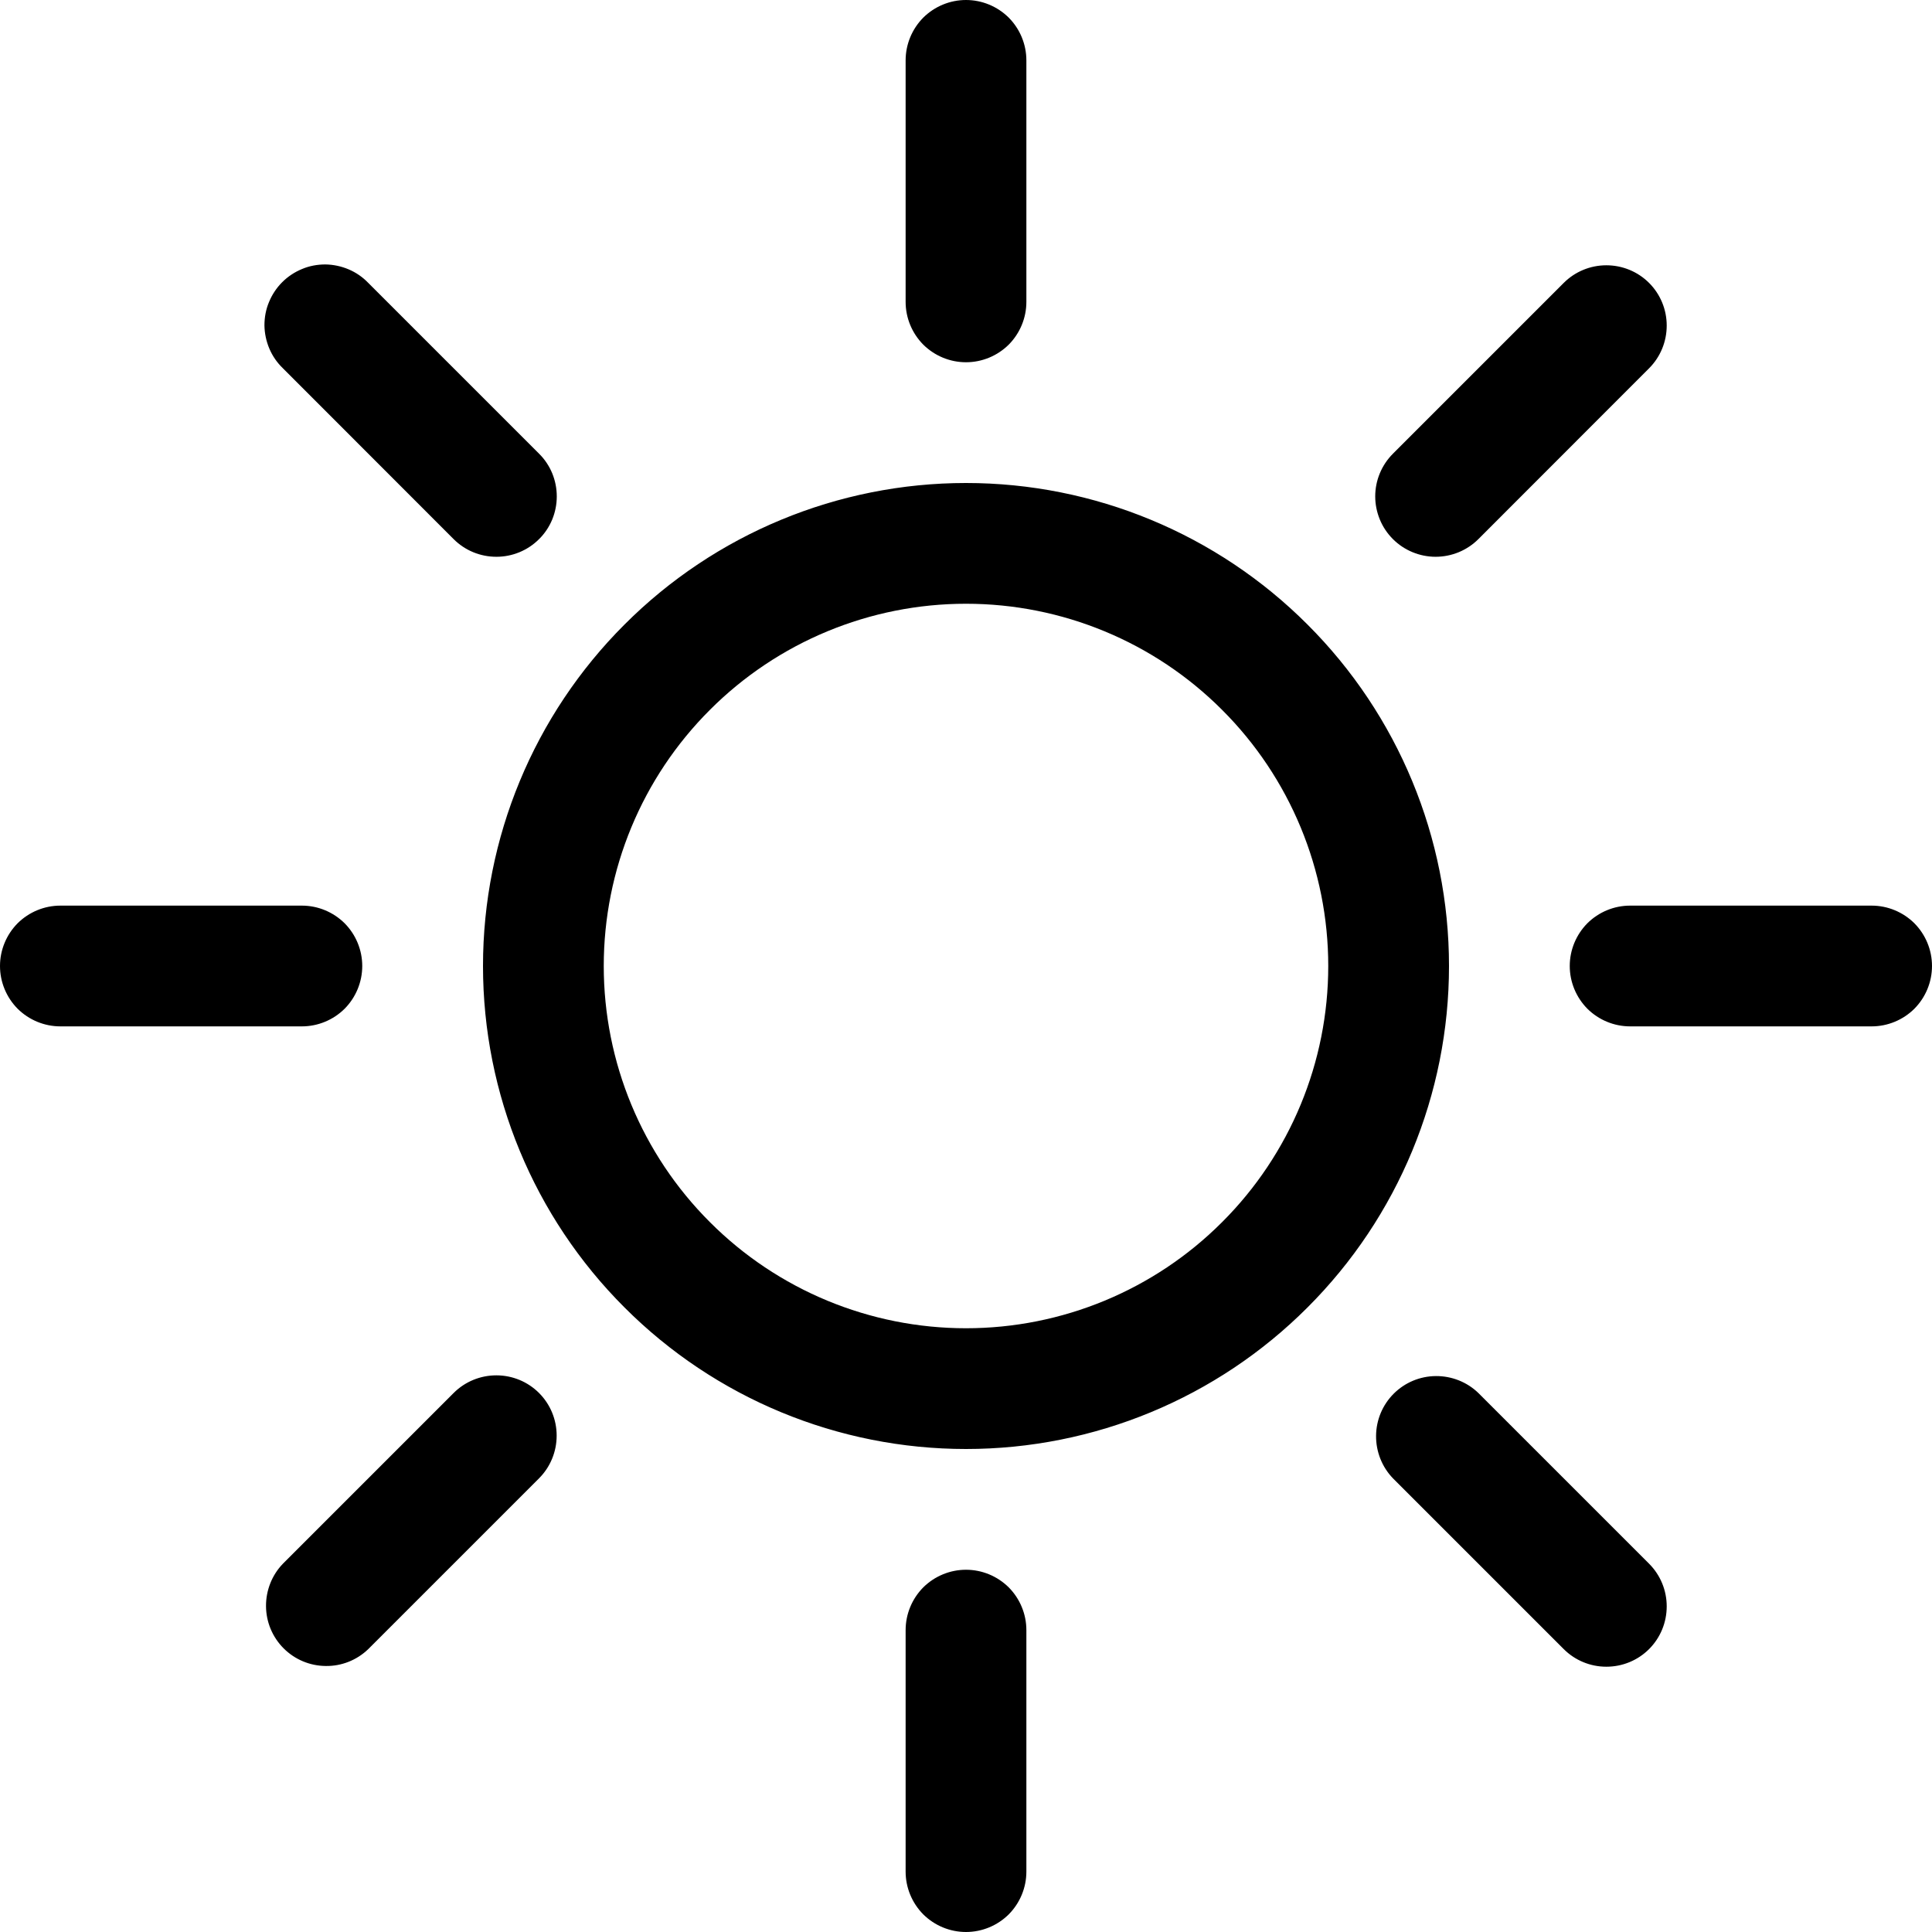
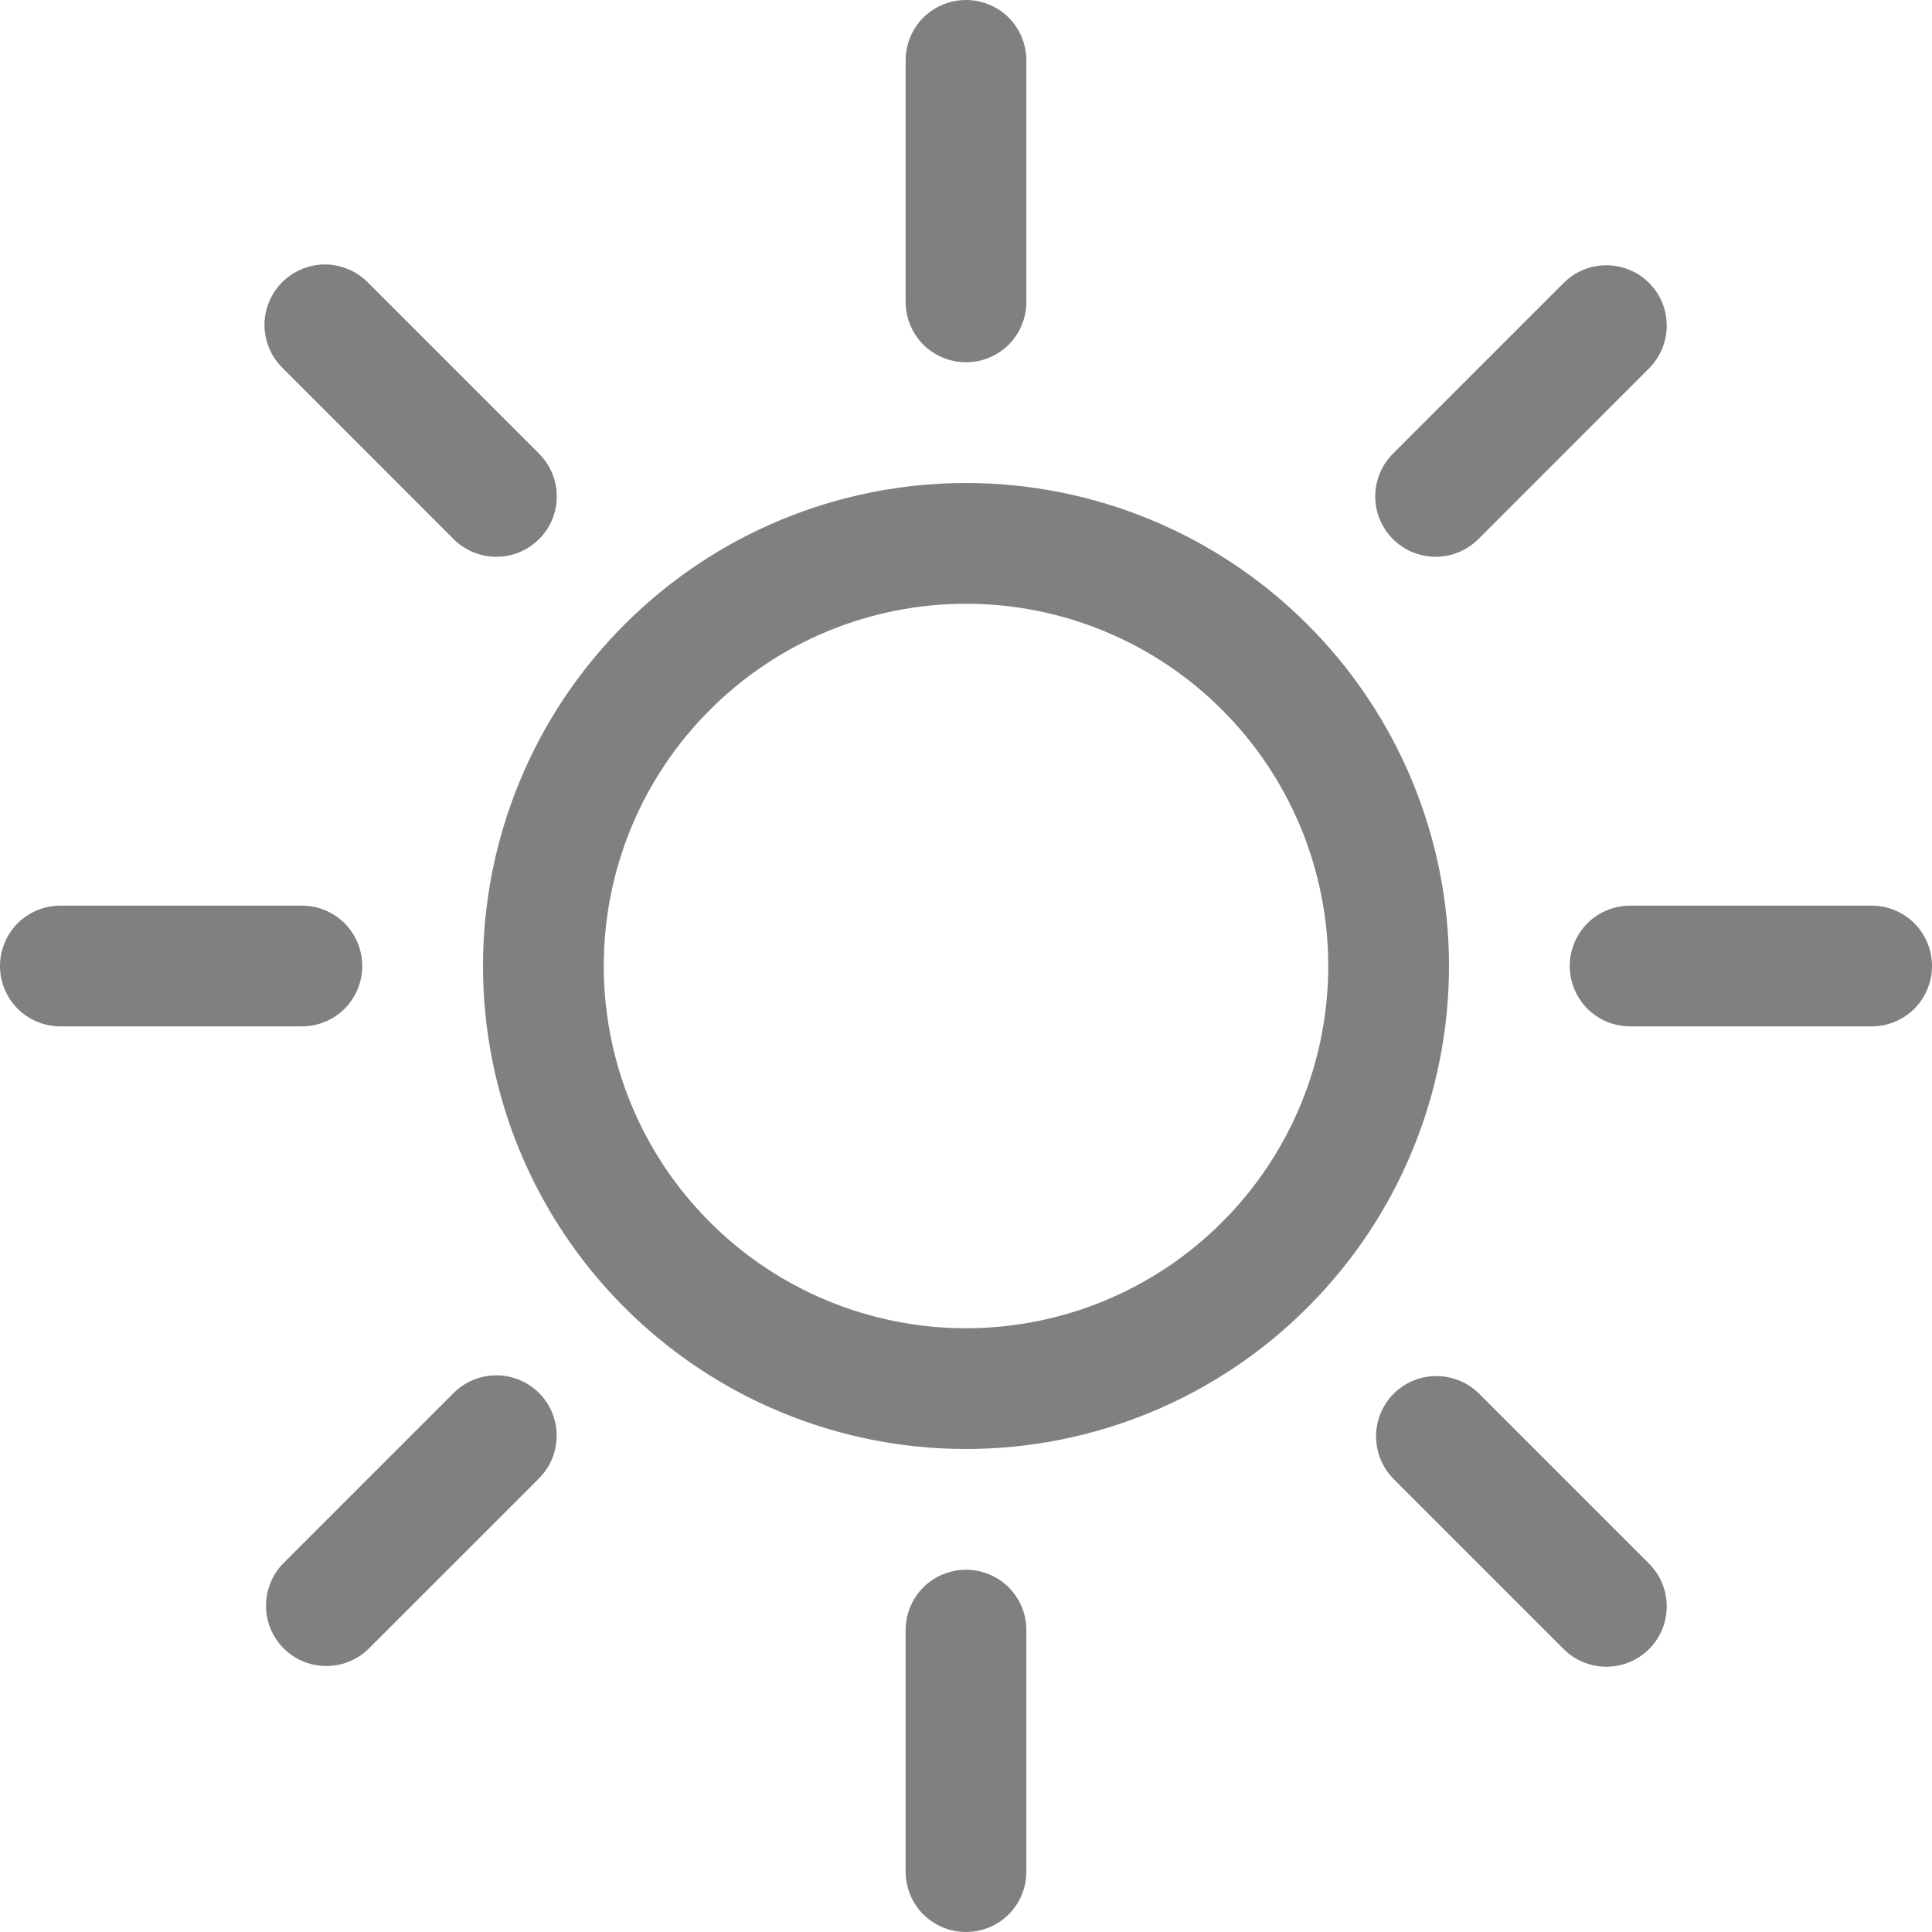
<svg xmlns="http://www.w3.org/2000/svg" width="16" height="16" viewBox="0 0 16 16" fill="none">
-   <path d="M8 11C7.204 11 6.441 10.684 5.879 10.121C5.316 9.559 5 8.796 5 8C5 7.204 5.316 6.441 5.879 5.879C6.441 5.316 7.204 5 8 5C8.796 5 9.559 5.316 10.121 5.879C10.684 6.441 11 7.204 11 8C11 8.796 10.684 9.559 10.121 10.121C9.559 10.684 8.796 11 8 11ZM8 12C9.061 12 10.078 11.579 10.828 10.828C11.579 10.078 12 9.061 12 8C12 6.939 11.579 5.922 10.828 5.172C10.078 4.421 9.061 4 8 4C6.939 4 5.922 4.421 5.172 5.172C4.421 5.922 4 6.939 4 8C4 9.061 4.421 10.078 5.172 10.828C5.922 11.579 6.939 12 8 12V12ZM8 0C8.133 0 8.26 0.053 8.354 0.146C8.447 0.24 8.5 0.367 8.5 0.5V2.5C8.5 2.633 8.447 2.76 8.354 2.854C8.26 2.947 8.133 3 8 3C7.867 3 7.74 2.947 7.646 2.854C7.553 2.76 7.5 2.633 7.5 2.5V0.5C7.5 0.367 7.553 0.24 7.646 0.146C7.74 0.053 7.867 0 8 0V0ZM8 13C8.133 13 8.26 13.053 8.354 13.146C8.447 13.24 8.5 13.367 8.5 13.5V15.5C8.5 15.633 8.447 15.76 8.354 15.854C8.26 15.947 8.133 16 8 16C7.867 16 7.74 15.947 7.646 15.854C7.553 15.76 7.5 15.633 7.5 15.5V13.5C7.5 13.367 7.553 13.24 7.646 13.146C7.74 13.053 7.867 13 8 13V13ZM16 8C16 8.133 15.947 8.26 15.854 8.354C15.76 8.447 15.633 8.5 15.5 8.5H13.5C13.367 8.5 13.24 8.447 13.146 8.354C13.053 8.26 13 8.133 13 8C13 7.867 13.053 7.74 13.146 7.646C13.24 7.553 13.367 7.5 13.5 7.5H15.5C15.633 7.5 15.76 7.553 15.854 7.646C15.947 7.74 16 7.867 16 8ZM3 8C3 8.133 2.947 8.26 2.854 8.354C2.76 8.447 2.633 8.5 2.5 8.5H0.5C0.367 8.5 0.24 8.447 0.146 8.354C0.053 8.26 0 8.133 0 8C0 7.867 0.053 7.74 0.146 7.646C0.24 7.553 0.367 7.5 0.5 7.5H2.5C2.633 7.5 2.76 7.553 2.854 7.646C2.947 7.74 3 7.867 3 8ZM13.657 2.343C13.751 2.437 13.803 2.564 13.803 2.696C13.803 2.829 13.751 2.956 13.657 3.05L12.243 4.465C12.197 4.511 12.141 4.548 12.081 4.573C12.02 4.598 11.955 4.611 11.889 4.611C11.757 4.611 11.629 4.558 11.536 4.465C11.489 4.418 11.452 4.363 11.427 4.302C11.402 4.241 11.389 4.176 11.389 4.111C11.389 3.978 11.442 3.851 11.536 3.757L12.95 2.343C13.044 2.249 13.171 2.197 13.303 2.197C13.436 2.197 13.563 2.249 13.657 2.343V2.343ZM4.464 11.536C4.558 11.63 4.61 11.757 4.61 11.889C4.61 12.022 4.558 12.149 4.464 12.243L3.05 13.657C2.956 13.748 2.829 13.799 2.698 13.797C2.567 13.796 2.442 13.744 2.349 13.651C2.256 13.558 2.204 13.433 2.203 13.302C2.202 13.171 2.252 13.044 2.343 12.95L3.757 11.536C3.851 11.442 3.978 11.39 4.111 11.39C4.243 11.39 4.37 11.442 4.464 11.536V11.536ZM13.657 13.657C13.563 13.751 13.436 13.803 13.303 13.803C13.171 13.803 13.044 13.751 12.95 13.657L11.536 12.243C11.445 12.149 11.395 12.022 11.396 11.891C11.397 11.76 11.449 11.635 11.542 11.542C11.635 11.449 11.76 11.397 11.891 11.396C12.022 11.395 12.149 11.445 12.243 11.536L13.657 12.95C13.751 13.044 13.803 13.171 13.803 13.303C13.803 13.436 13.751 13.563 13.657 13.657ZM4.464 4.465C4.37 4.559 4.243 4.611 4.111 4.611C3.978 4.611 3.851 4.559 3.757 4.465L2.343 3.05C2.295 3.004 2.257 2.949 2.231 2.888C2.205 2.827 2.191 2.761 2.19 2.695C2.19 2.628 2.202 2.562 2.228 2.501C2.253 2.44 2.29 2.384 2.337 2.337C2.384 2.29 2.44 2.253 2.501 2.228C2.562 2.202 2.628 2.19 2.695 2.19C2.761 2.191 2.827 2.205 2.888 2.231C2.949 2.257 3.004 2.295 3.05 2.343L4.464 3.757C4.511 3.803 4.548 3.859 4.573 3.919C4.598 3.98 4.611 4.045 4.611 4.111C4.611 4.177 4.598 4.242 4.573 4.303C4.548 4.363 4.511 4.419 4.464 4.465V4.465Z" fill="black" />
+   <path d="M8 11C7.204 11 6.441 10.684 5.879 10.121C5.316 9.559 5 8.796 5 8C5 7.204 5.316 6.441 5.879 5.879C6.441 5.316 7.204 5 8 5C8.796 5 9.559 5.316 10.121 5.879C10.684 6.441 11 7.204 11 8C11 8.796 10.684 9.559 10.121 10.121C9.559 10.684 8.796 11 8 11ZM8 12C9.061 12 10.078 11.579 10.828 10.828C11.579 10.078 12 9.061 12 8C12 6.939 11.579 5.922 10.828 5.172C10.078 4.421 9.061 4 8 4C6.939 4 5.922 4.421 5.172 5.172C4.421 5.922 4 6.939 4 8C4 9.061 4.421 10.078 5.172 10.828C5.922 11.579 6.939 12 8 12V12ZM8 0C8.133 0 8.26 0.053 8.354 0.146C8.447 0.24 8.5 0.367 8.5 0.5V2.5C8.5 2.633 8.447 2.76 8.354 2.854C8.26 2.947 8.133 3 8 3C7.867 3 7.74 2.947 7.646 2.854C7.553 2.76 7.5 2.633 7.5 2.5V0.5C7.5 0.367 7.553 0.24 7.646 0.146C7.74 0.053 7.867 0 8 0V0ZM8 13C8.133 13 8.26 13.053 8.354 13.146C8.447 13.24 8.5 13.367 8.5 13.5V15.5C8.5 15.633 8.447 15.76 8.354 15.854C8.26 15.947 8.133 16 8 16C7.867 16 7.74 15.947 7.646 15.854C7.553 15.76 7.5 15.633 7.5 15.5V13.5C7.5 13.367 7.553 13.24 7.646 13.146C7.74 13.053 7.867 13 8 13V13ZM16 8C16 8.133 15.947 8.26 15.854 8.354C15.76 8.447 15.633 8.5 15.5 8.5H13.5C13.367 8.5 13.24 8.447 13.146 8.354C13.053 8.26 13 8.133 13 8C13 7.867 13.053 7.74 13.146 7.646C13.24 7.553 13.367 7.5 13.5 7.5H15.5C15.633 7.5 15.76 7.553 15.854 7.646C15.947 7.74 16 7.867 16 8ZM3 8C3 8.133 2.947 8.26 2.854 8.354C2.76 8.447 2.633 8.5 2.5 8.5H0.5C0.367 8.5 0.24 8.447 0.146 8.354C0.053 8.26 0 8.133 0 8C0 7.867 0.053 7.74 0.146 7.646C0.24 7.553 0.367 7.5 0.5 7.5H2.5C2.633 7.5 2.76 7.553 2.854 7.646C2.947 7.74 3 7.867 3 8ZM13.657 2.343C13.751 2.437 13.803 2.564 13.803 2.696C13.803 2.829 13.751 2.956 13.657 3.05L12.243 4.465C12.197 4.511 12.141 4.548 12.081 4.573C12.02 4.598 11.955 4.611 11.889 4.611C11.757 4.611 11.629 4.558 11.536 4.465C11.489 4.418 11.452 4.363 11.427 4.302C11.402 4.241 11.389 4.176 11.389 4.111C11.389 3.978 11.442 3.851 11.536 3.757L12.95 2.343C13.044 2.249 13.171 2.197 13.303 2.197C13.436 2.197 13.563 2.249 13.657 2.343V2.343ZM4.464 11.536C4.558 11.63 4.61 11.757 4.61 11.889C4.61 12.022 4.558 12.149 4.464 12.243L3.05 13.657C2.956 13.748 2.829 13.799 2.698 13.797C2.567 13.796 2.442 13.744 2.349 13.651C2.256 13.558 2.204 13.433 2.203 13.302C2.202 13.171 2.252 13.044 2.343 12.95L3.757 11.536C3.851 11.442 3.978 11.39 4.111 11.39C4.243 11.39 4.37 11.442 4.464 11.536V11.536ZM13.657 13.657C13.563 13.751 13.436 13.803 13.303 13.803C13.171 13.803 13.044 13.751 12.95 13.657L11.536 12.243C11.445 12.149 11.395 12.022 11.396 11.891C11.397 11.76 11.449 11.635 11.542 11.542C11.635 11.449 11.76 11.397 11.891 11.396C12.022 11.395 12.149 11.445 12.243 11.536L13.657 12.95C13.751 13.044 13.803 13.171 13.803 13.303C13.803 13.436 13.751 13.563 13.657 13.657ZM4.464 4.465C4.37 4.559 4.243 4.611 4.111 4.611C3.978 4.611 3.851 4.559 3.757 4.465L2.343 3.05C2.295 3.004 2.257 2.949 2.231 2.888C2.205 2.827 2.191 2.761 2.19 2.695C2.19 2.628 2.202 2.562 2.228 2.501C2.253 2.44 2.29 2.384 2.337 2.337C2.384 2.29 2.44 2.253 2.501 2.228C2.562 2.202 2.628 2.19 2.695 2.19C2.761 2.191 2.827 2.205 2.888 2.231C2.949 2.257 3.004 2.295 3.05 2.343L4.464 3.757C4.511 3.803 4.548 3.859 4.573 3.919C4.598 3.98 4.611 4.045 4.611 4.111C4.611 4.177 4.598 4.242 4.573 4.303C4.548 4.363 4.511 4.419 4.464 4.465V4.465Z" fill="gray" />
</svg>
